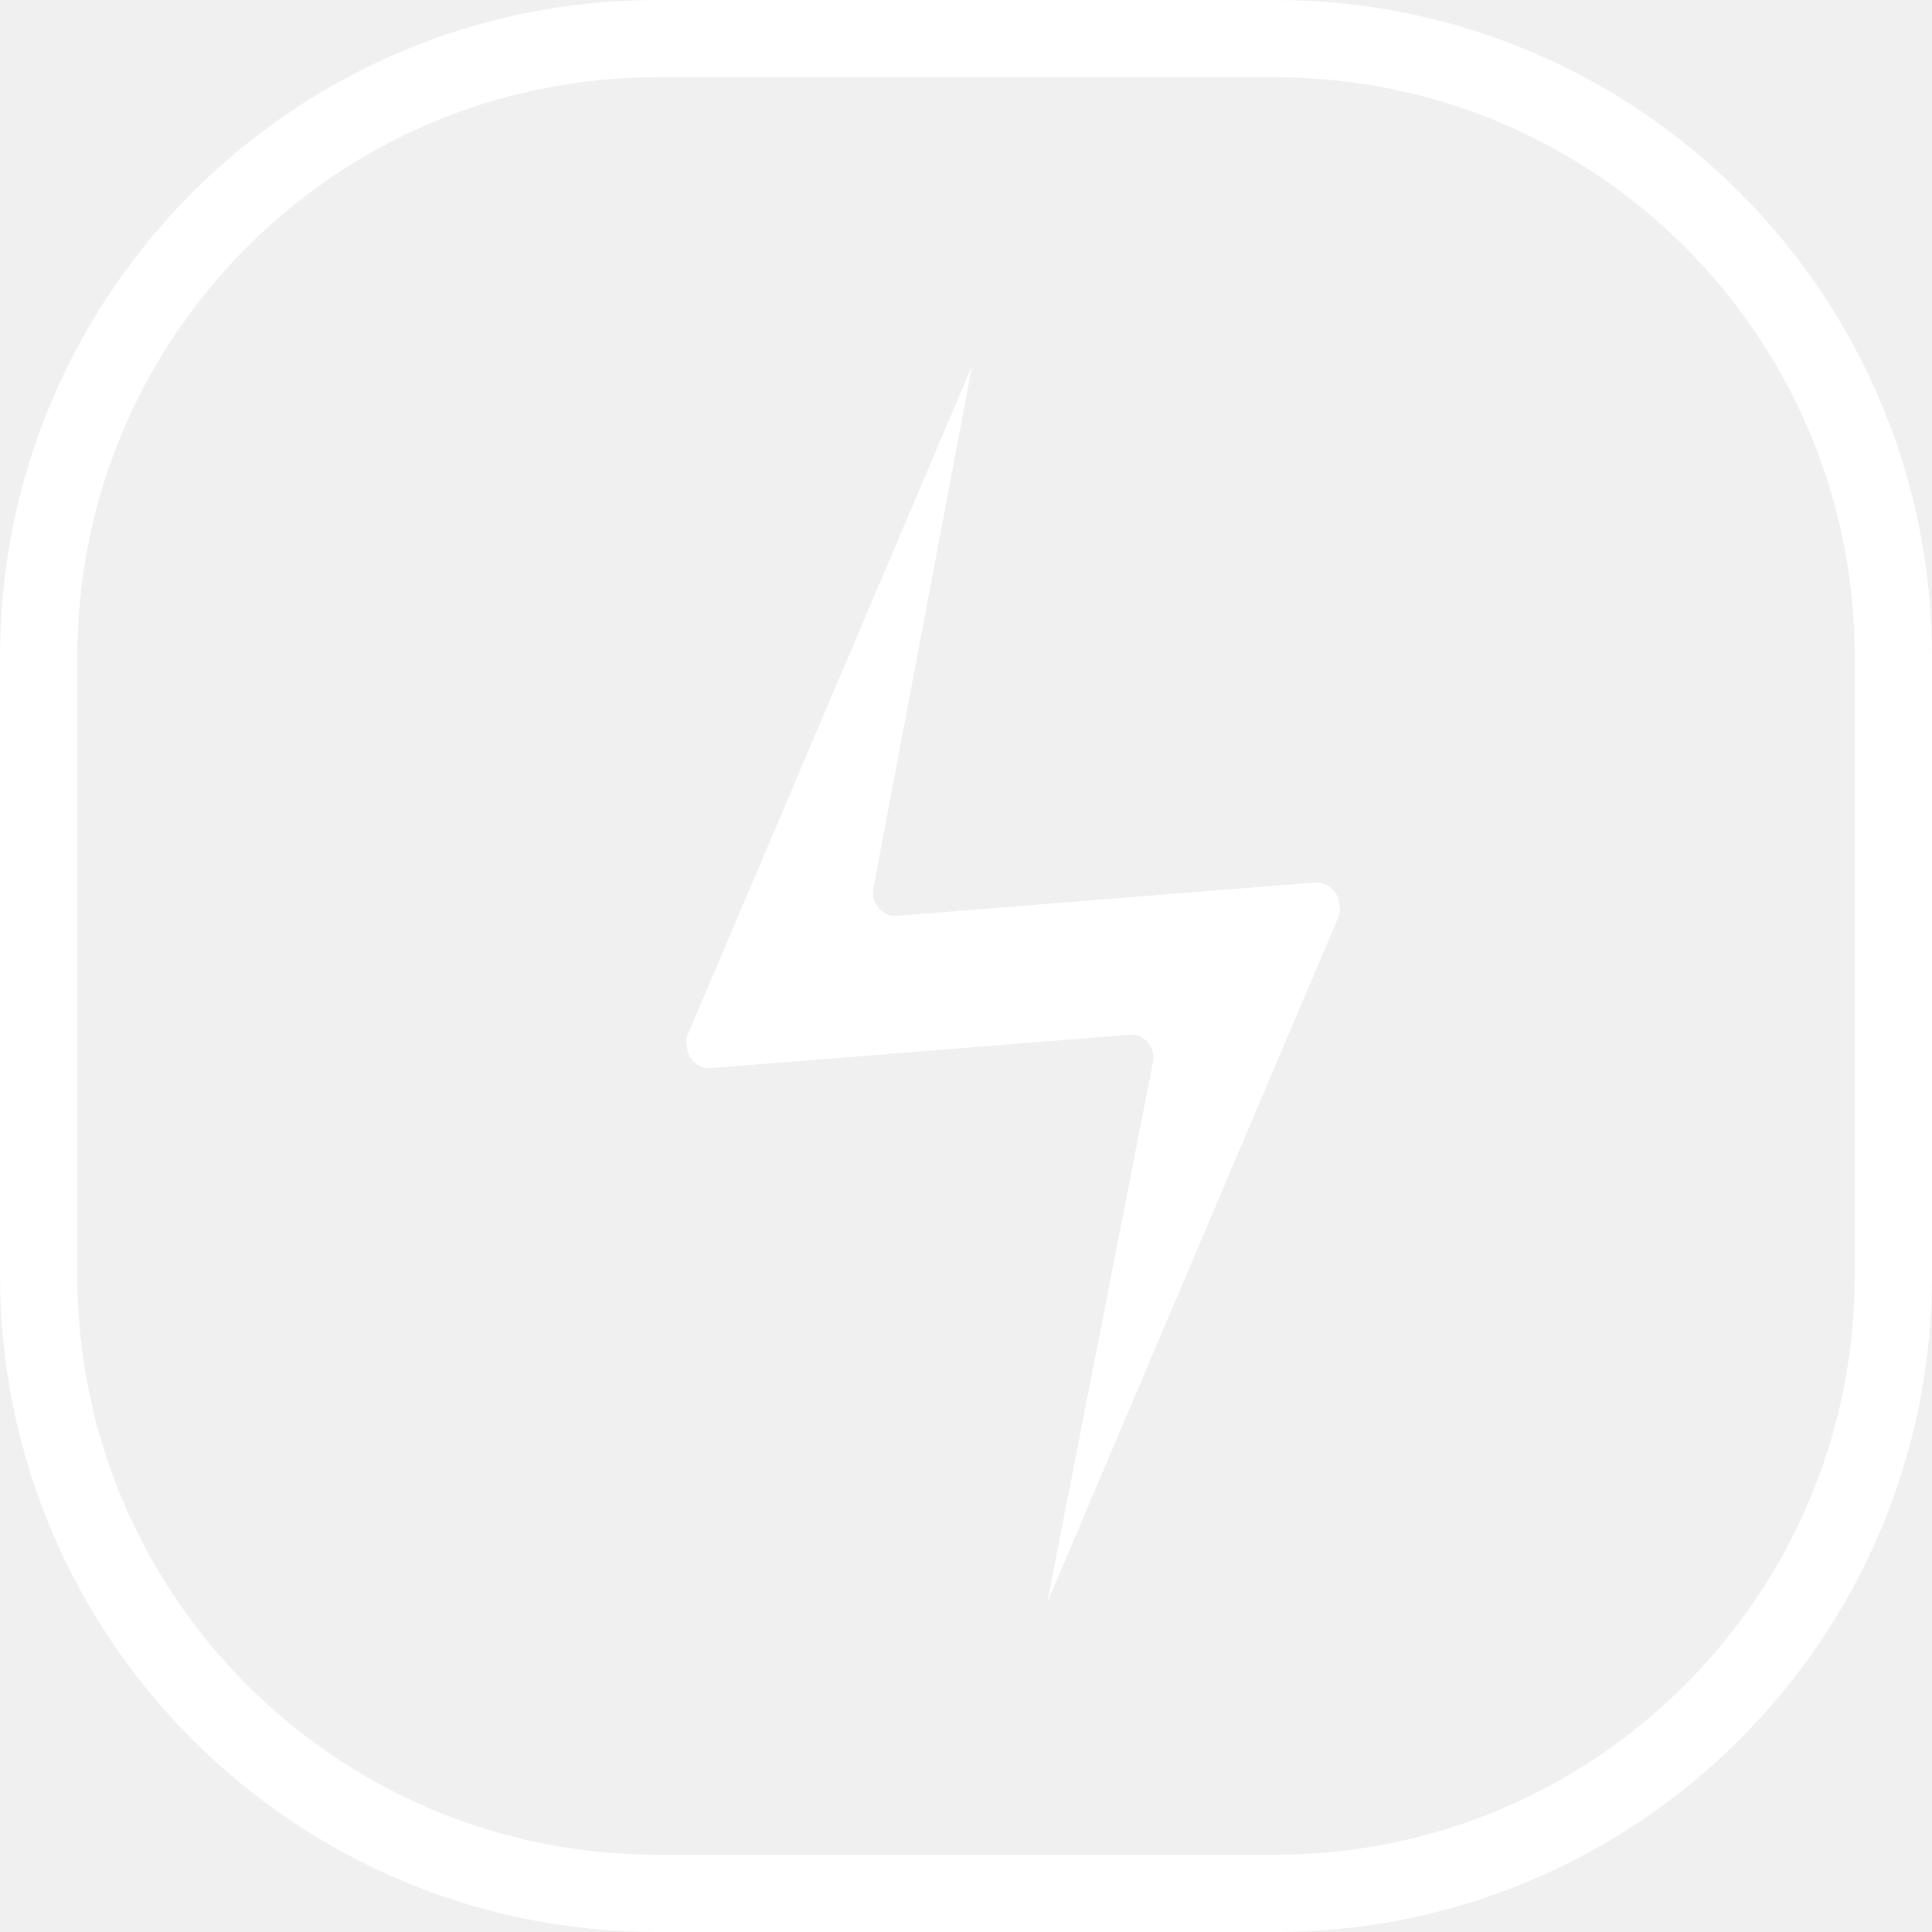
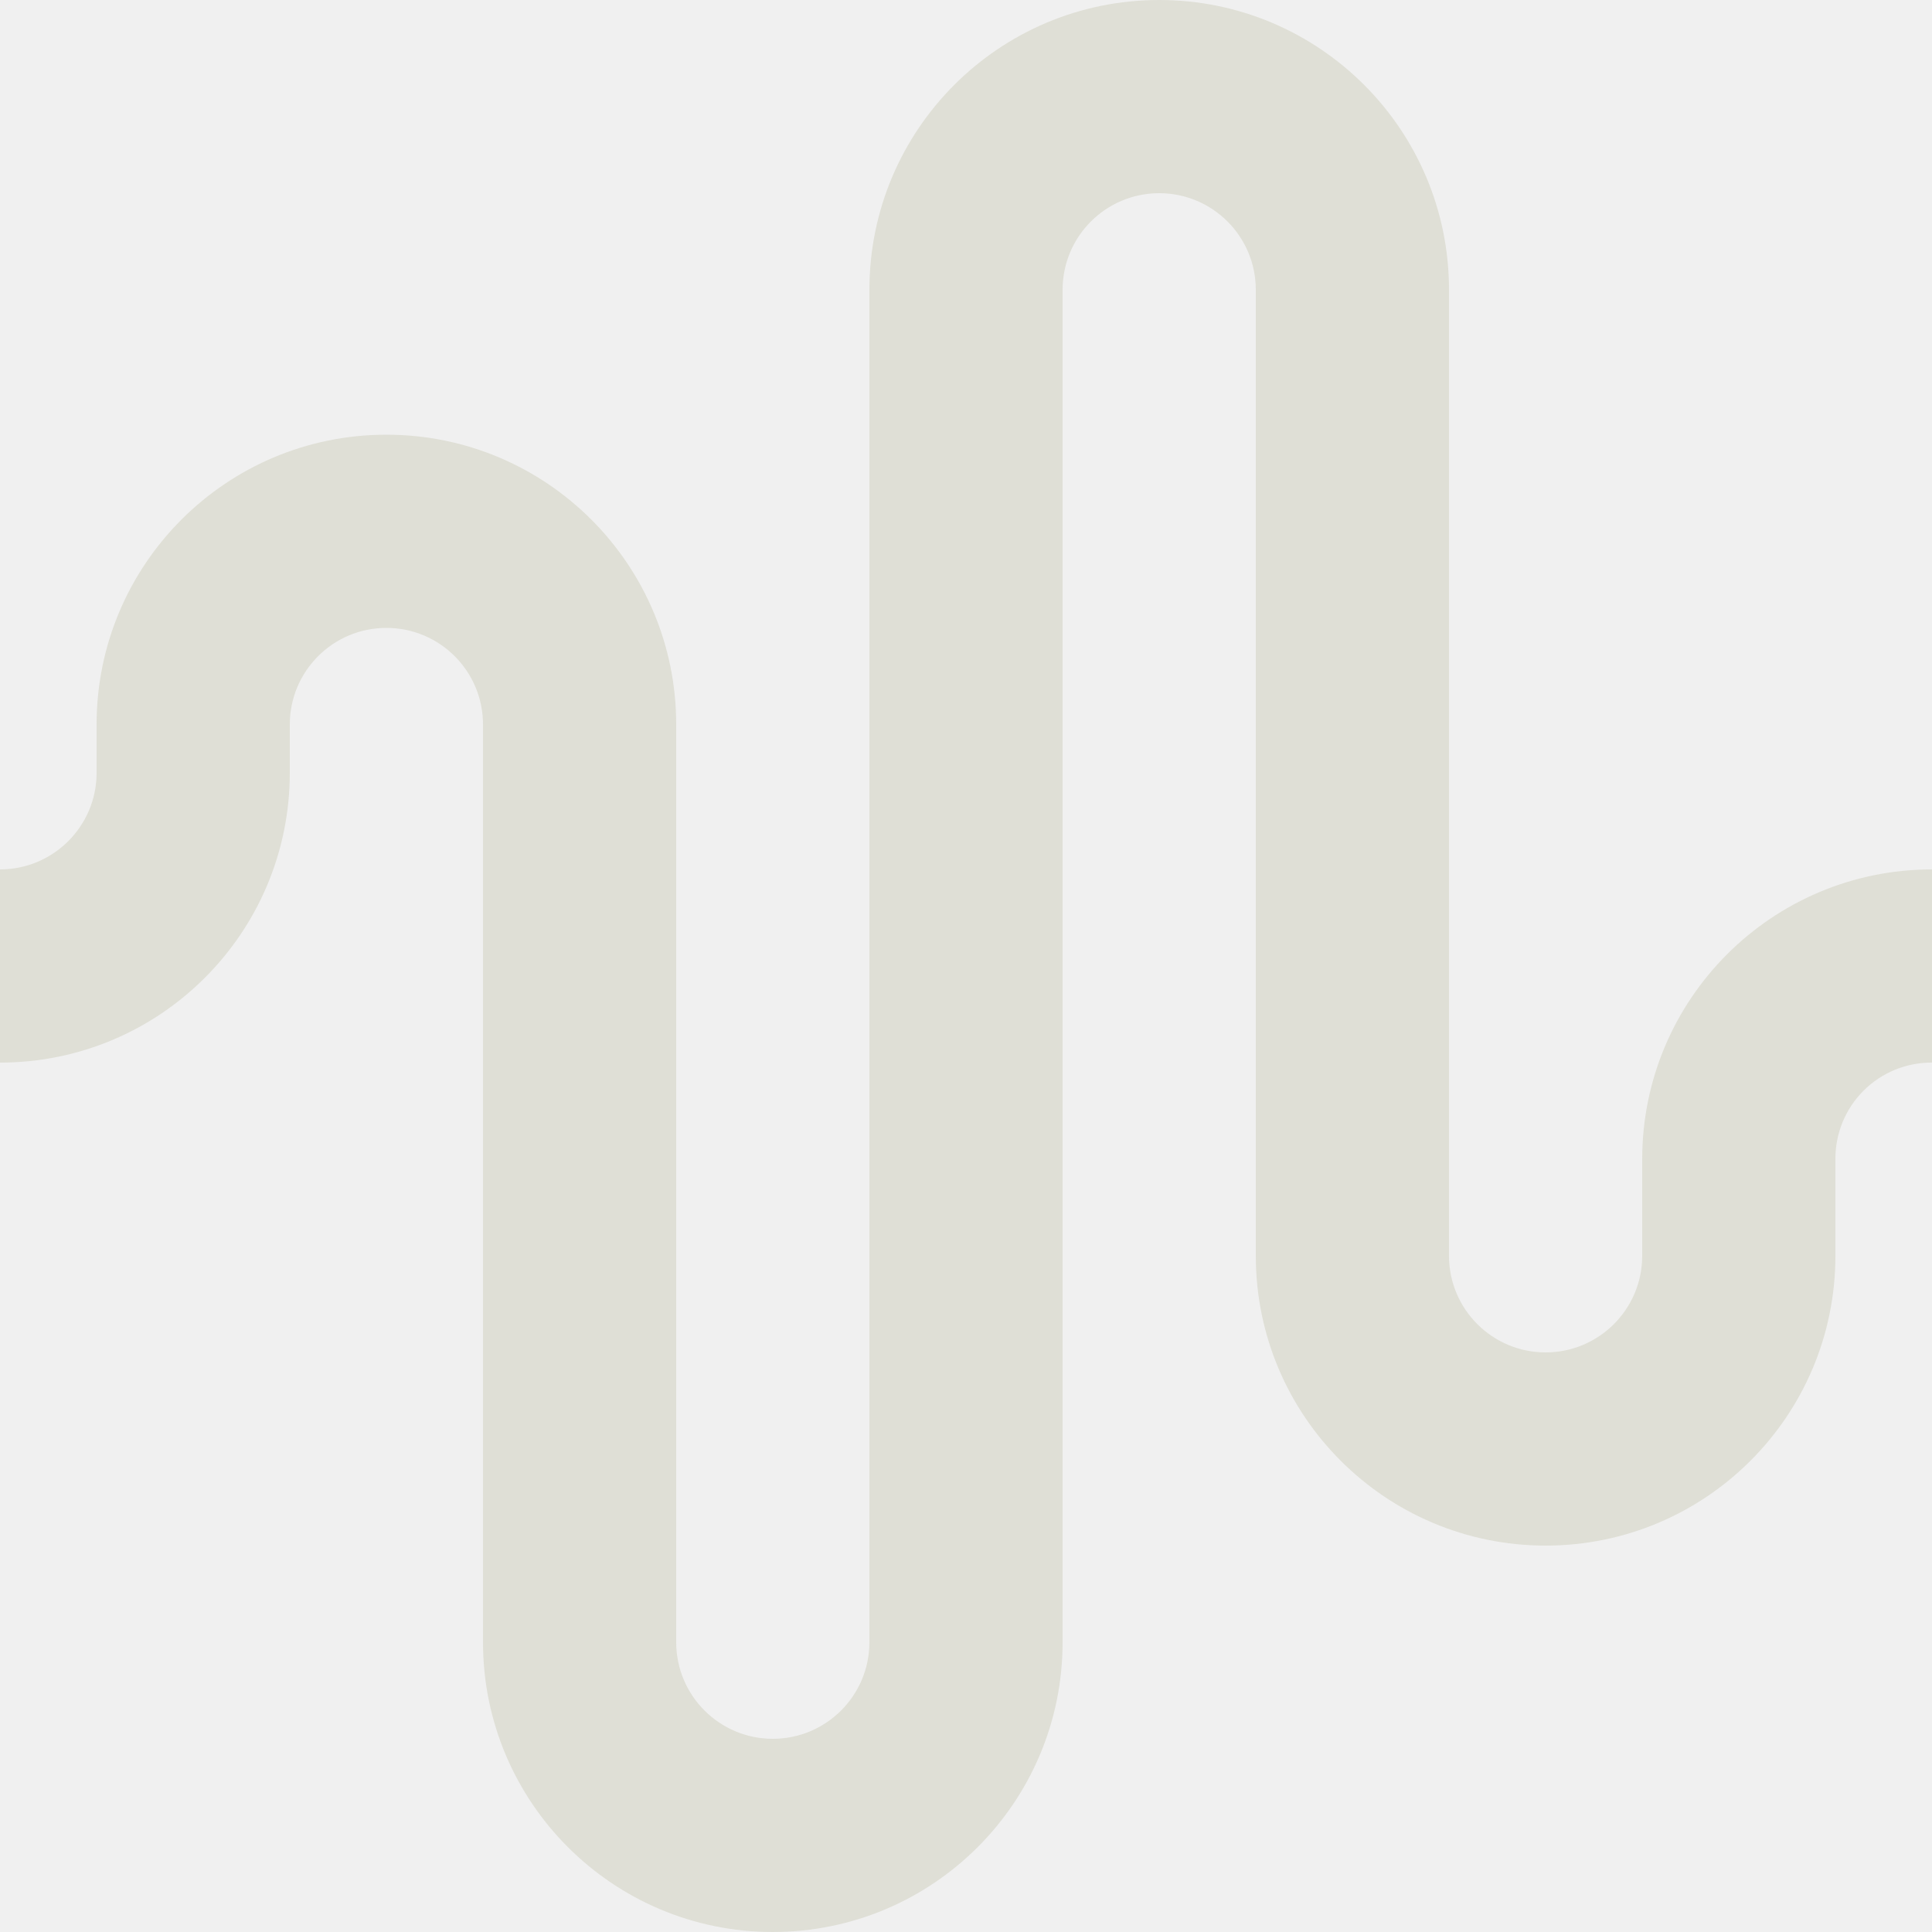
- <svg xmlns="http://www.w3.org/2000/svg" id="Layer_1" data-name="Layer 1" viewBox="0 0 25 25">
+ <svg xmlns="http://www.w3.org/2000/svg" id="Isolation_Mode" data-name="Isolation Mode" viewBox="0 0 32 32">
  <defs>
-     <style>.cls-1{fill:none;stroke:#ffffff;stroke-miterlimit:10;}.cls-2{fill:#ffffff;}</style>
+     <style>.cls-1{fill:#dfdfd6;}</style>
  </defs>
-   <rect class="cls-1" x="0.5" y="0.5" width="24" height="24" rx="8" />
-   <path class="cls-2" d="M29,63a.31.31,0,0,0,.24.35h.08l5.39-.43a.3.3,0,0,1,.32.28.24.24,0,0,1,0,.14l-3.78,8.9,1.37-7a.3.3,0,0,0-.23-.35h-.08l-5.4.43a.29.29,0,0,1-.32-.27.32.32,0,0,1,0-.14l3.69-8.68Z" transform="translate(-17.7 -51.5)" />
+   <path class="cls-1" d="M165.51,346.13v1.6a1.6,1.6,0,1,1-3.2,0v-16a4.8,4.8,0,0,0-9.6,0v22.4a1.6,1.6,0,0,1-3.2,0v-15.2a4.8,4.8,0,1,0-9.6,0v.8a1.6,1.6,0,0,1-1.6,1.6v3.2a4.8,4.8,0,0,0,4.8-4.8v-.8a1.6,1.6,0,1,1,3.2,0v15.2a4.8,4.8,0,1,0,9.6,0v-22.4a1.6,1.6,0,1,1,3.2,0v16a4.8,4.8,0,0,0,9.6,0v-1.6a1.59,1.59,0,0,1,1.6-1.6v-3.2A4.8,4.8,0,0,0,165.51,346.13Z" transform="translate(-138.31 -326.93)" />
</svg>
